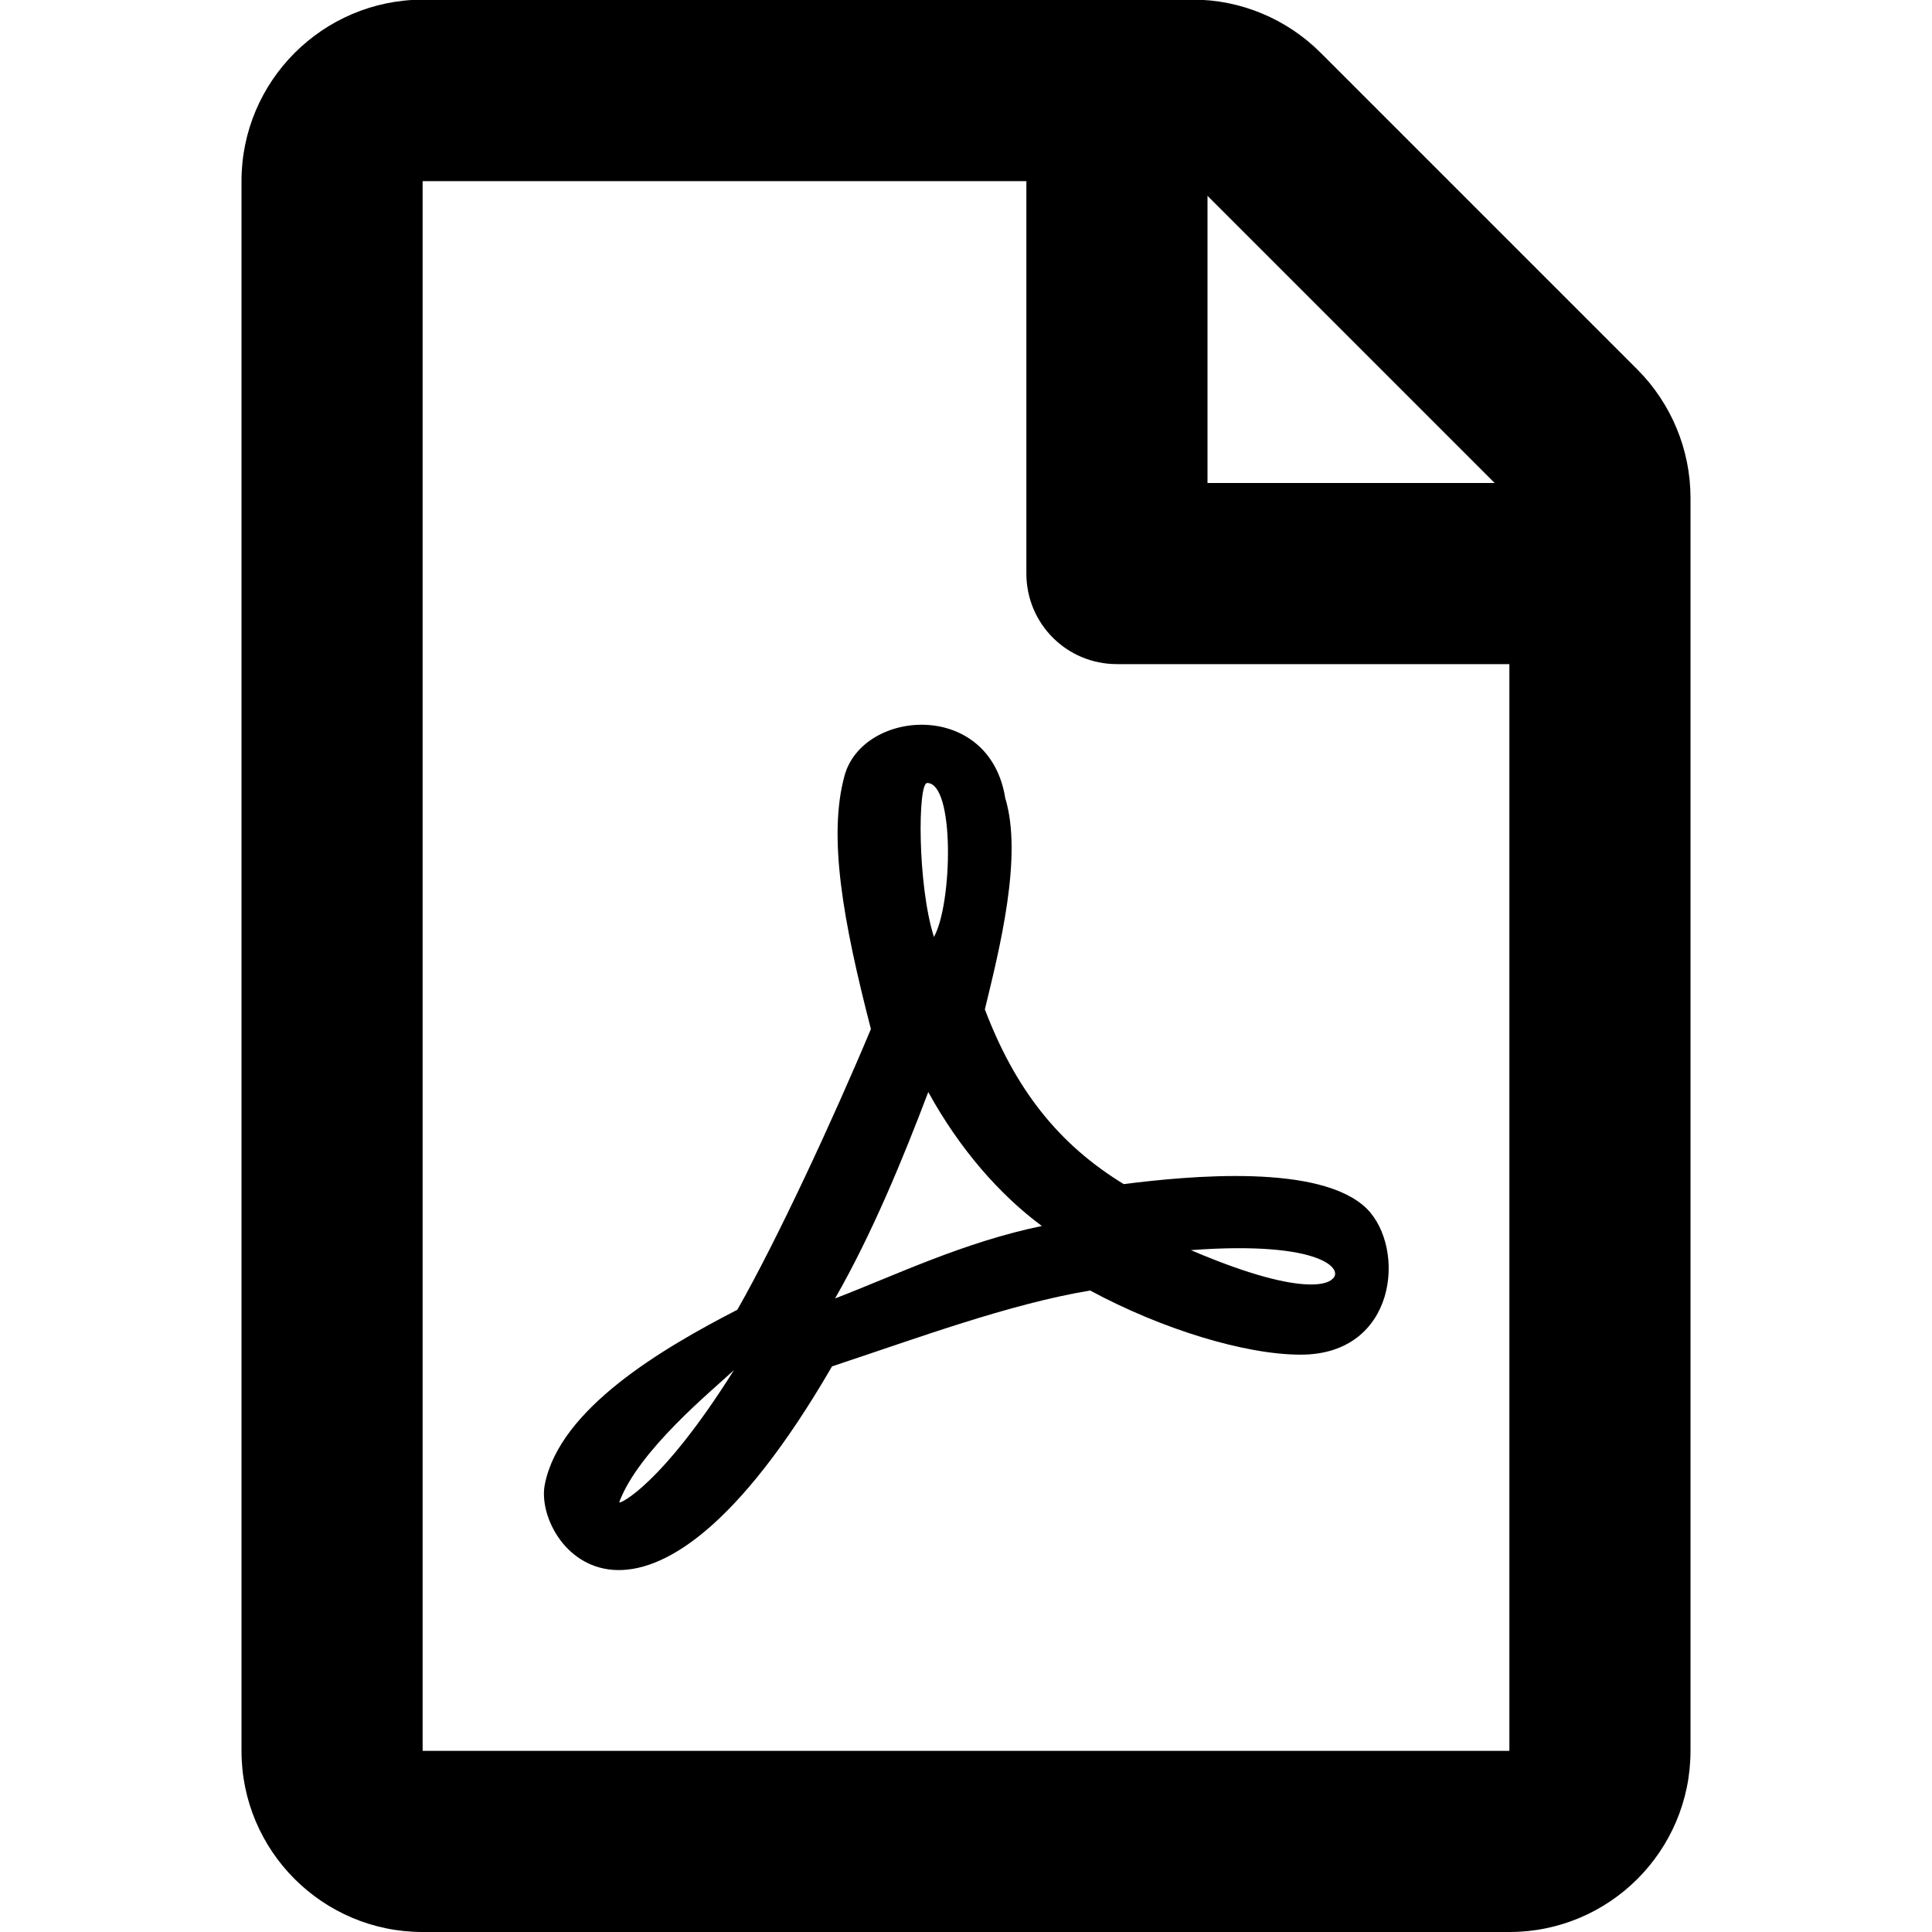
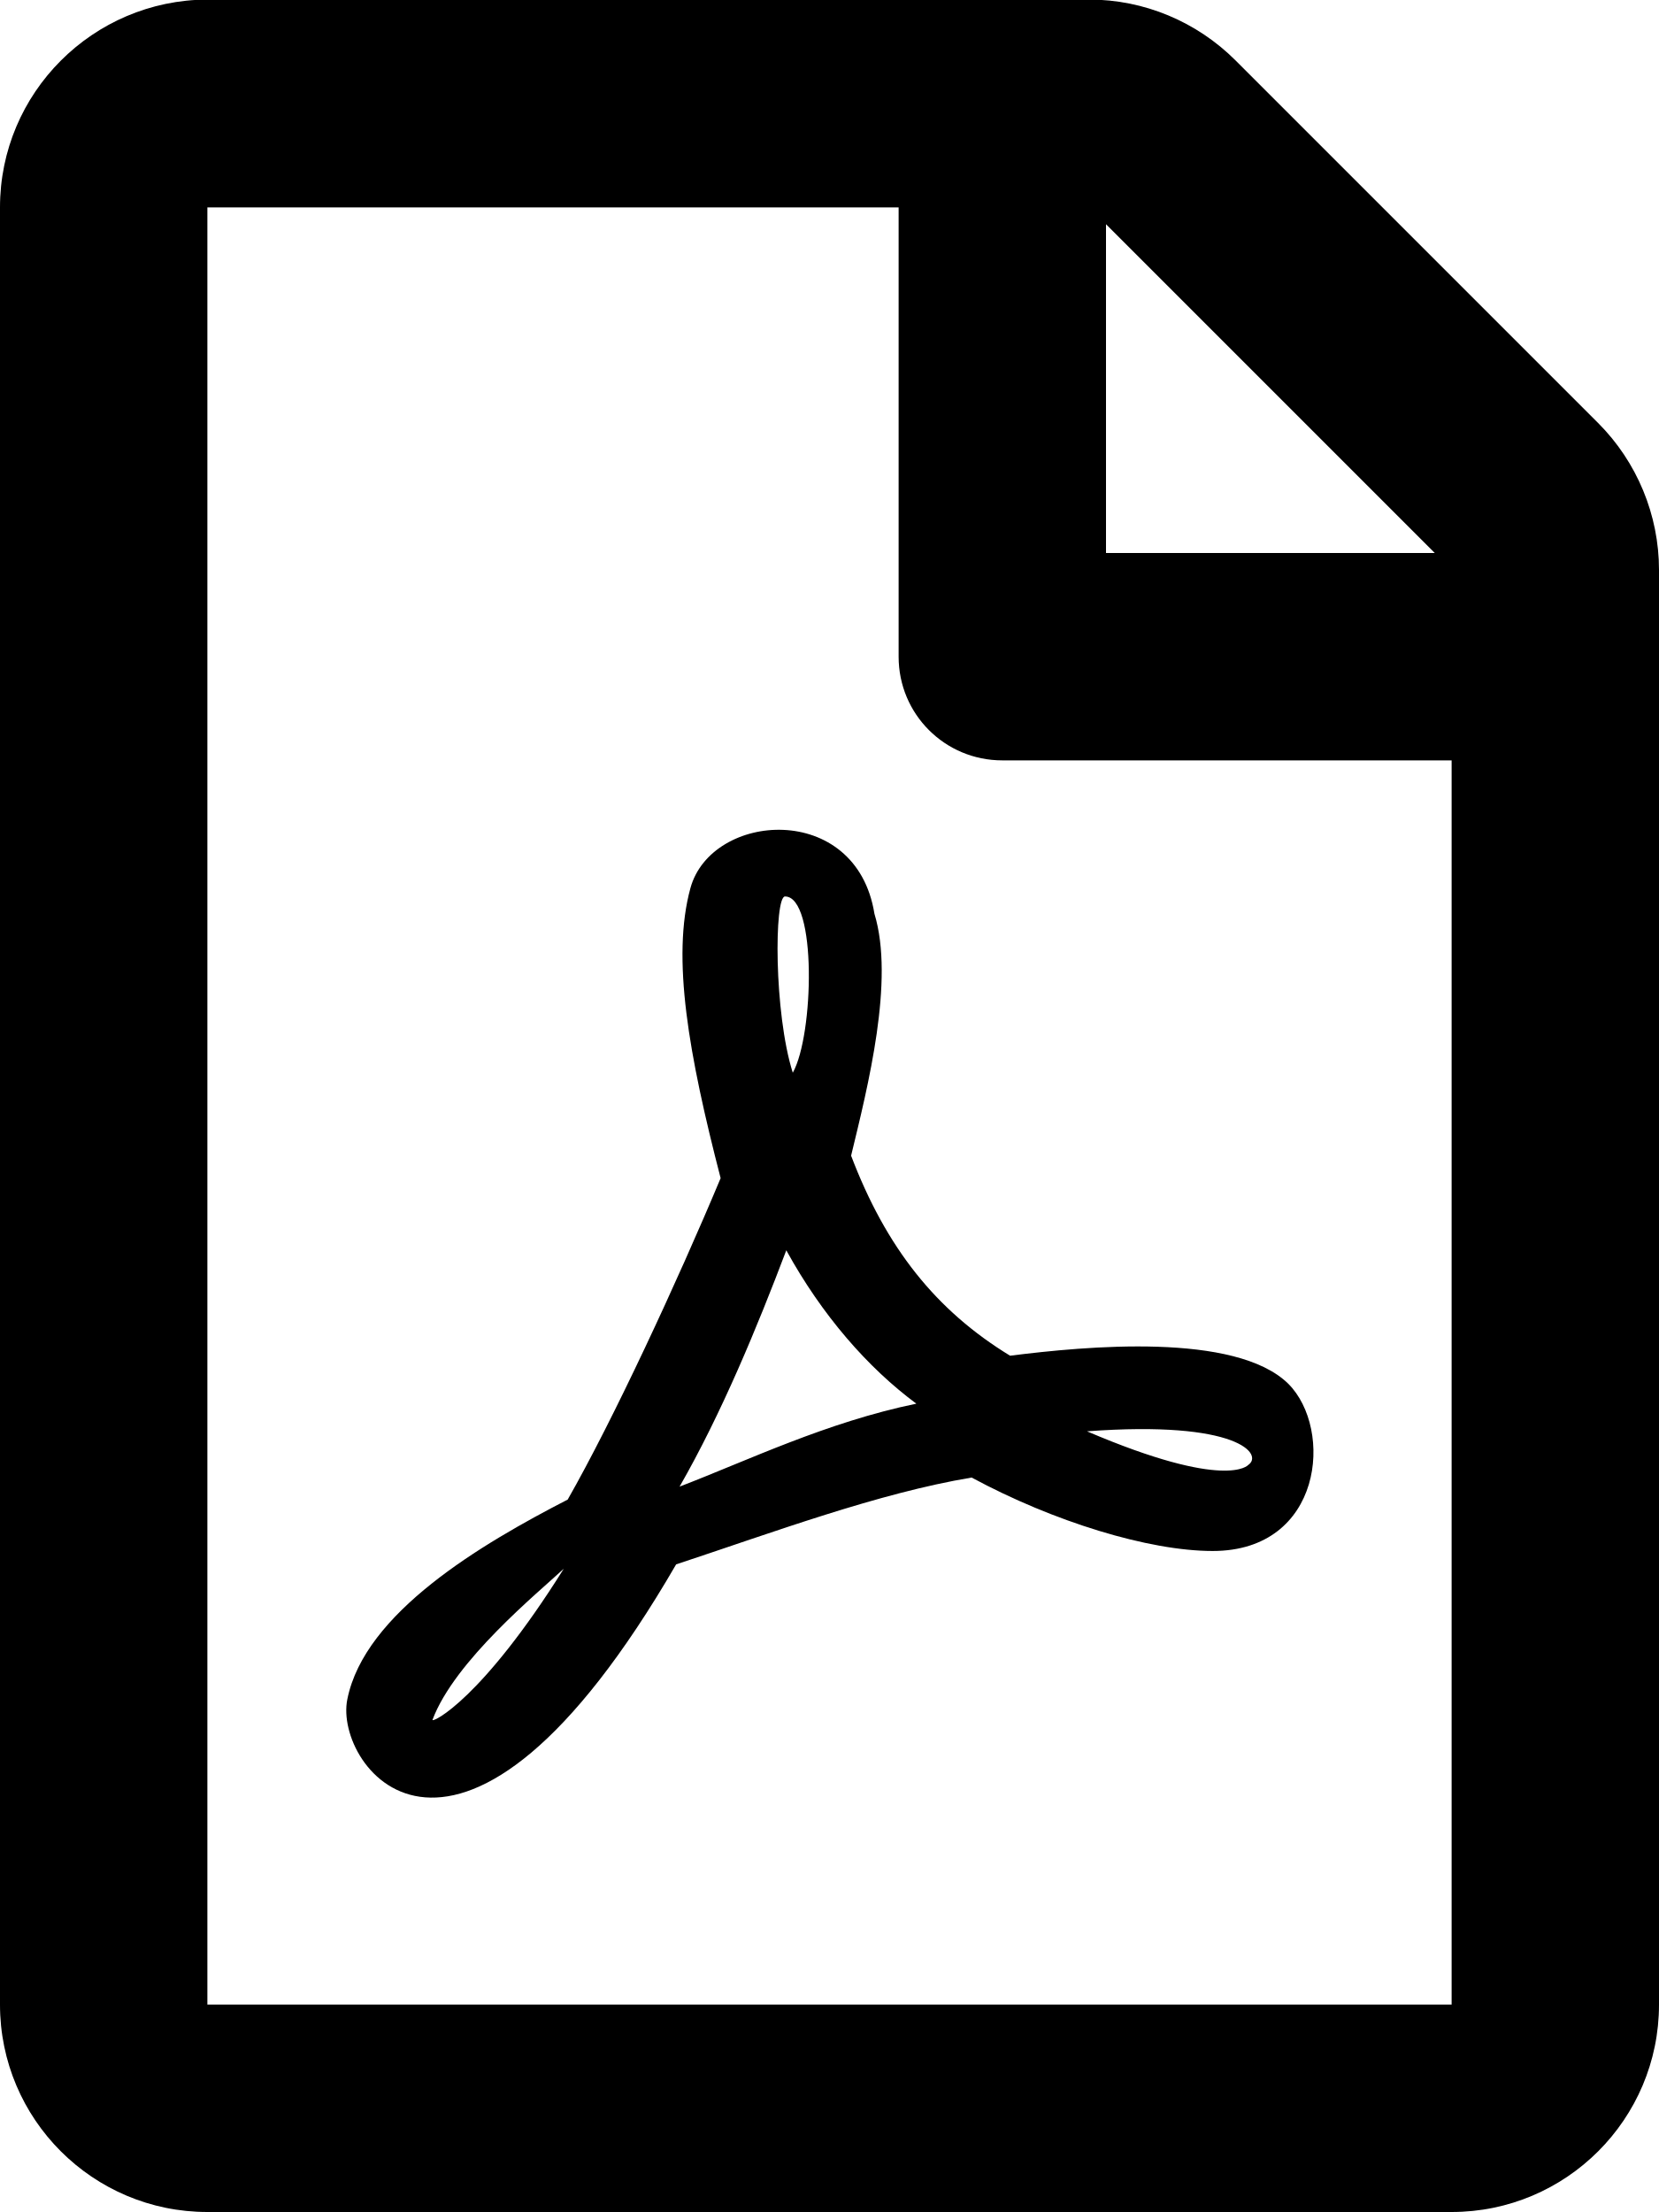
- <svg xmlns="http://www.w3.org/2000/svg" height="24" width="24" viewBox="0 0 384 512">
+ <svg xmlns="http://www.w3.org/2000/svg" viewBox="0 0 384 512">
  <path d="M369.9 97.9L286 14C277 5 264.8-.1 252.1-.1H48C21.5 0 0 21.5 0 48v416c0 26.5 21.5 48 48 48h288c26.5 0 48-21.5 48-48V131.9c0-12.7-5.1-25-14.1-34zM332.1 128H256V51.9l76.1 76.1zM48 464V48h160v104c0 13.3 10.7 24 24 24h104v288H48zm250.2-143.7c-12.2-12-47-8.7-64.4-6.5-17.2-10.5-28.7-25-36.8-46.3 3.9-16.1 10.1-40.6 5.4-56-4.2-26.2-37.8-23.6-42.6-5.9-4.4 16.1-.4 38.5 7 67.1-10 23.9-24.9 56-35.4 74.4-20 10.3-47 26.2-51 46.2-3.3 15.8 26 55.2 76.1-31.2 22.4-7.4 46.8-16.5 68.4-20.1 18.9 10.2 41 17 55.8 17 25.5 0 28-28.2 17.5-38.7zm-198.1 77.8c5.1-13.7 24.5-29.5 30.4-35-19 30.3-30.4 35.7-30.4 35zm81.6-190.6c7.4 0 6.7 32.1 1.8 40.8-4.4-13.9-4.3-40.8-1.8-40.8zm-24.4 136.6c9.7-16.9 18-37 24.7-54.7 8.3 15.1 18.9 27.2 30.1 35.5-20.8 4.3-38.9 13.1-54.8 19.2zm131.6-5s-5 6-37.3-7.8c35.1-2.6 40.9 5.4 37.3 7.8z" />
</svg>
